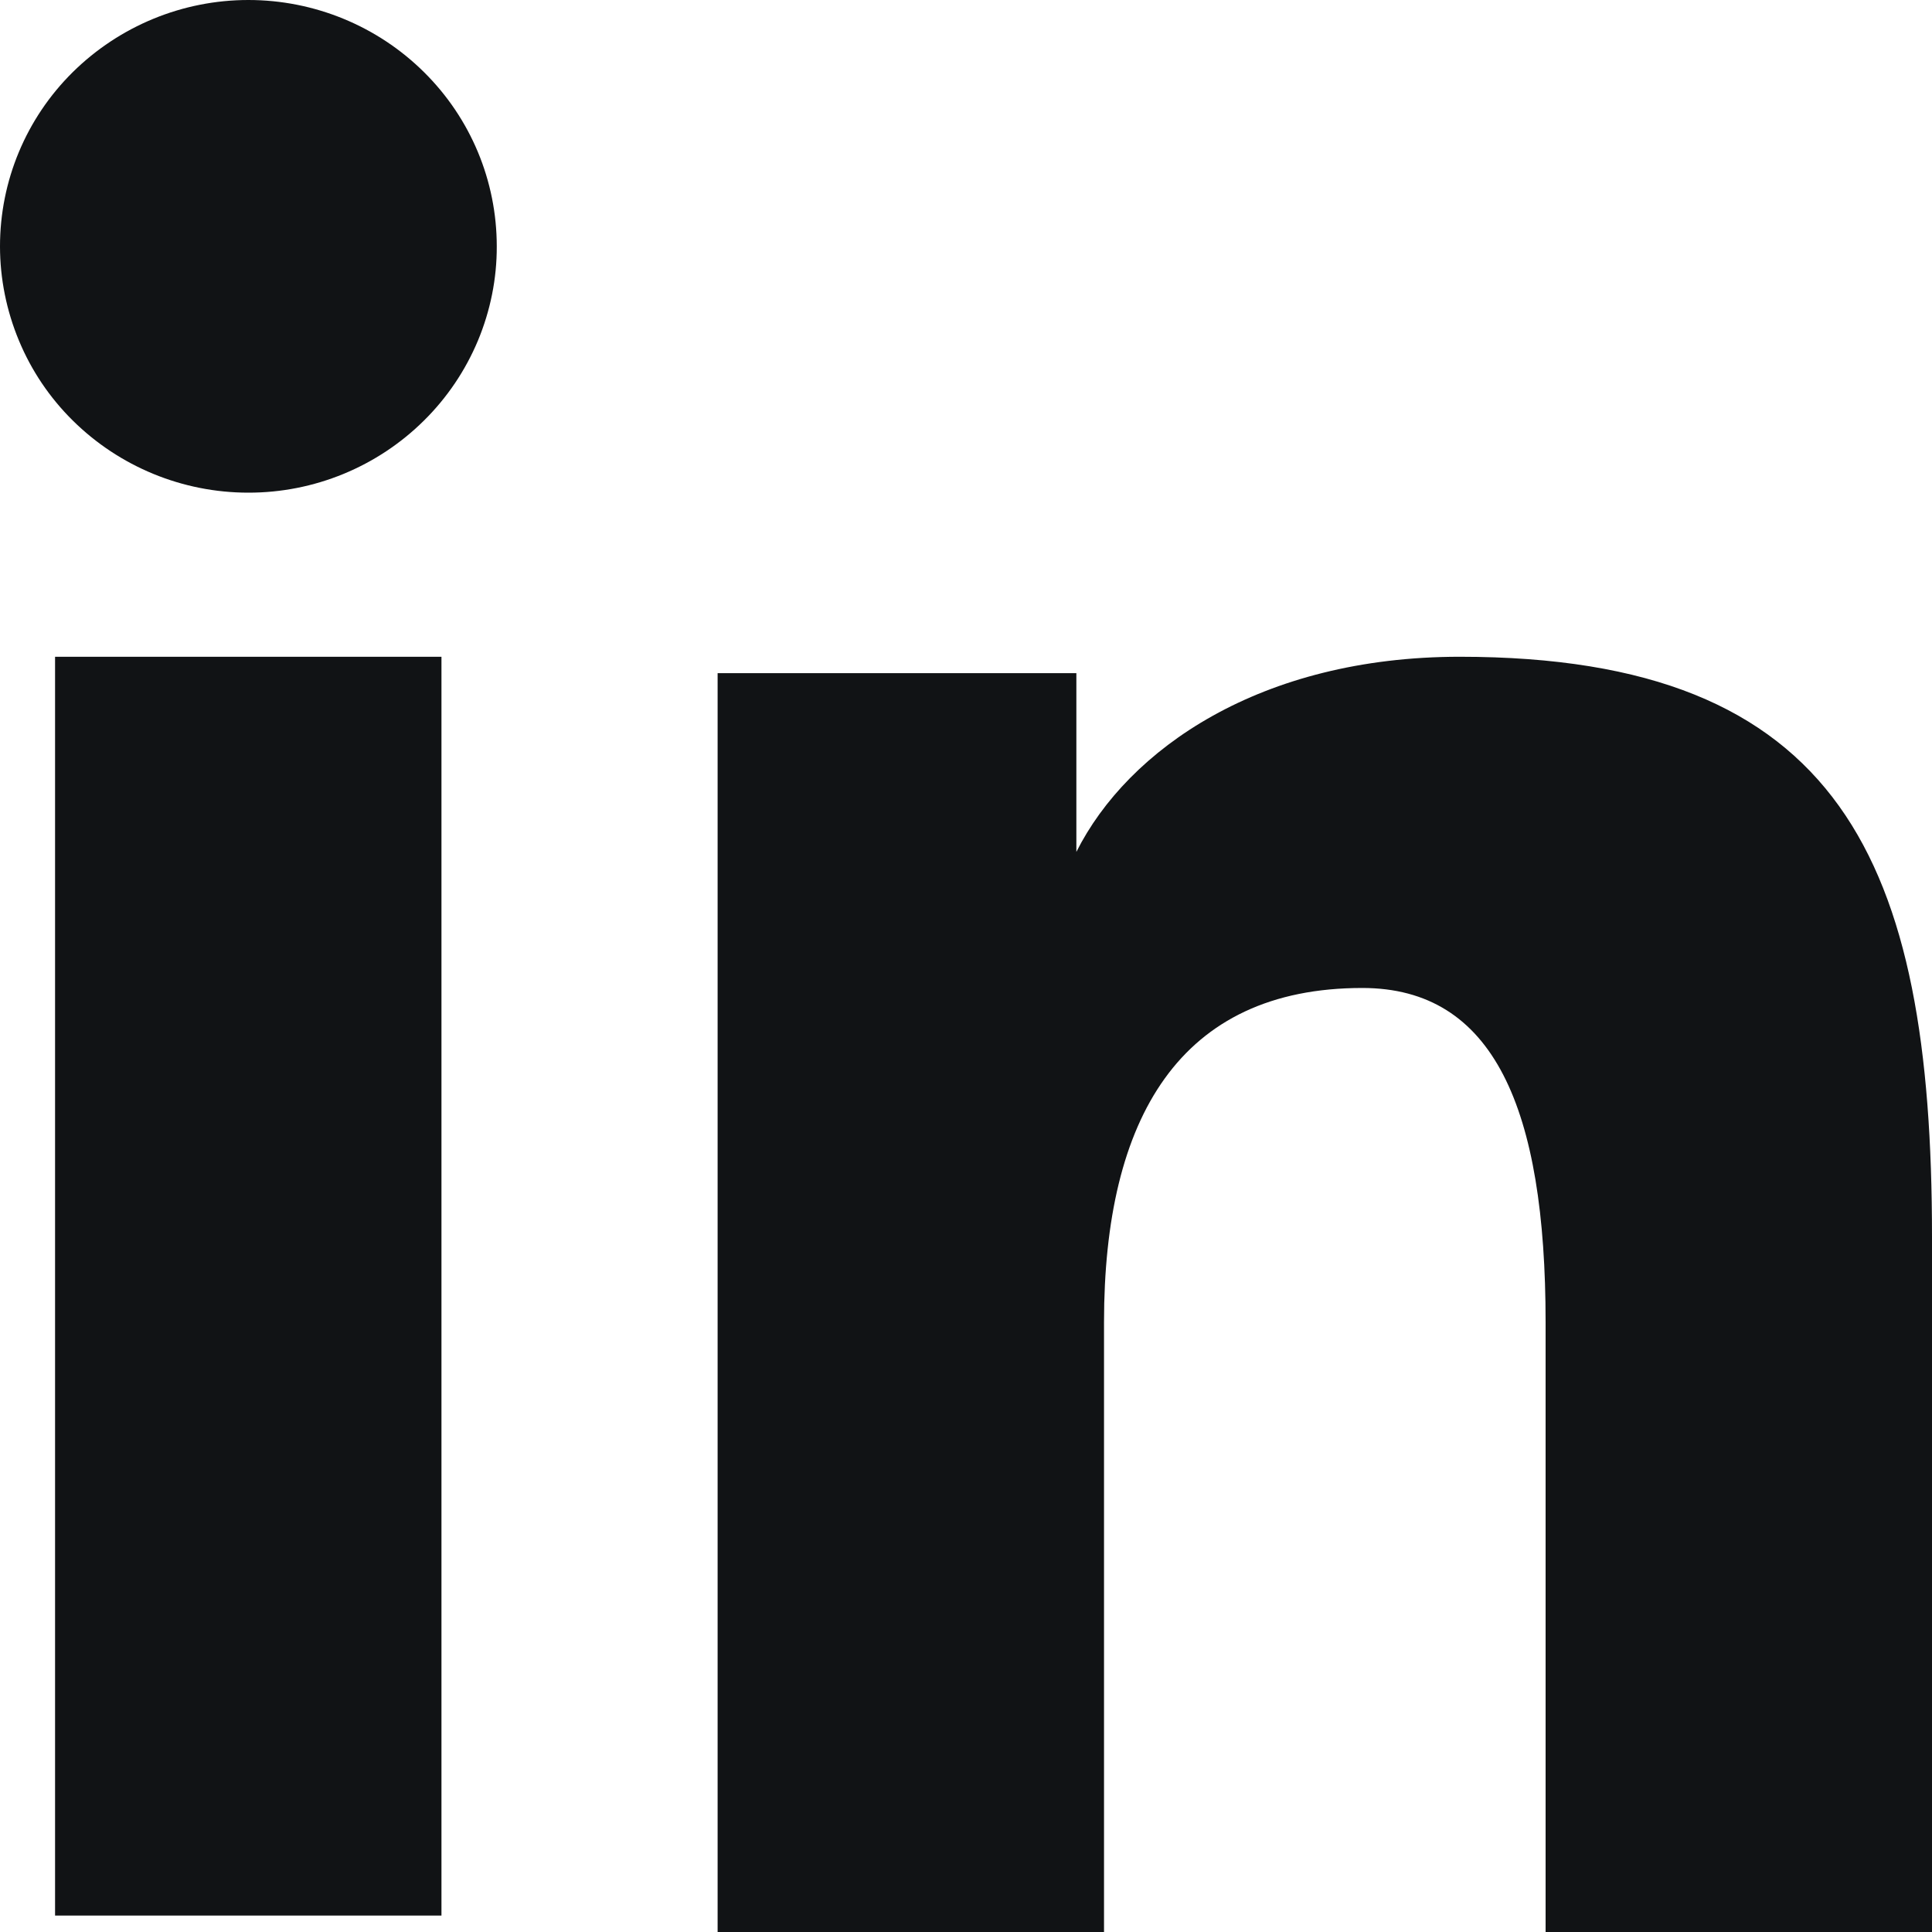
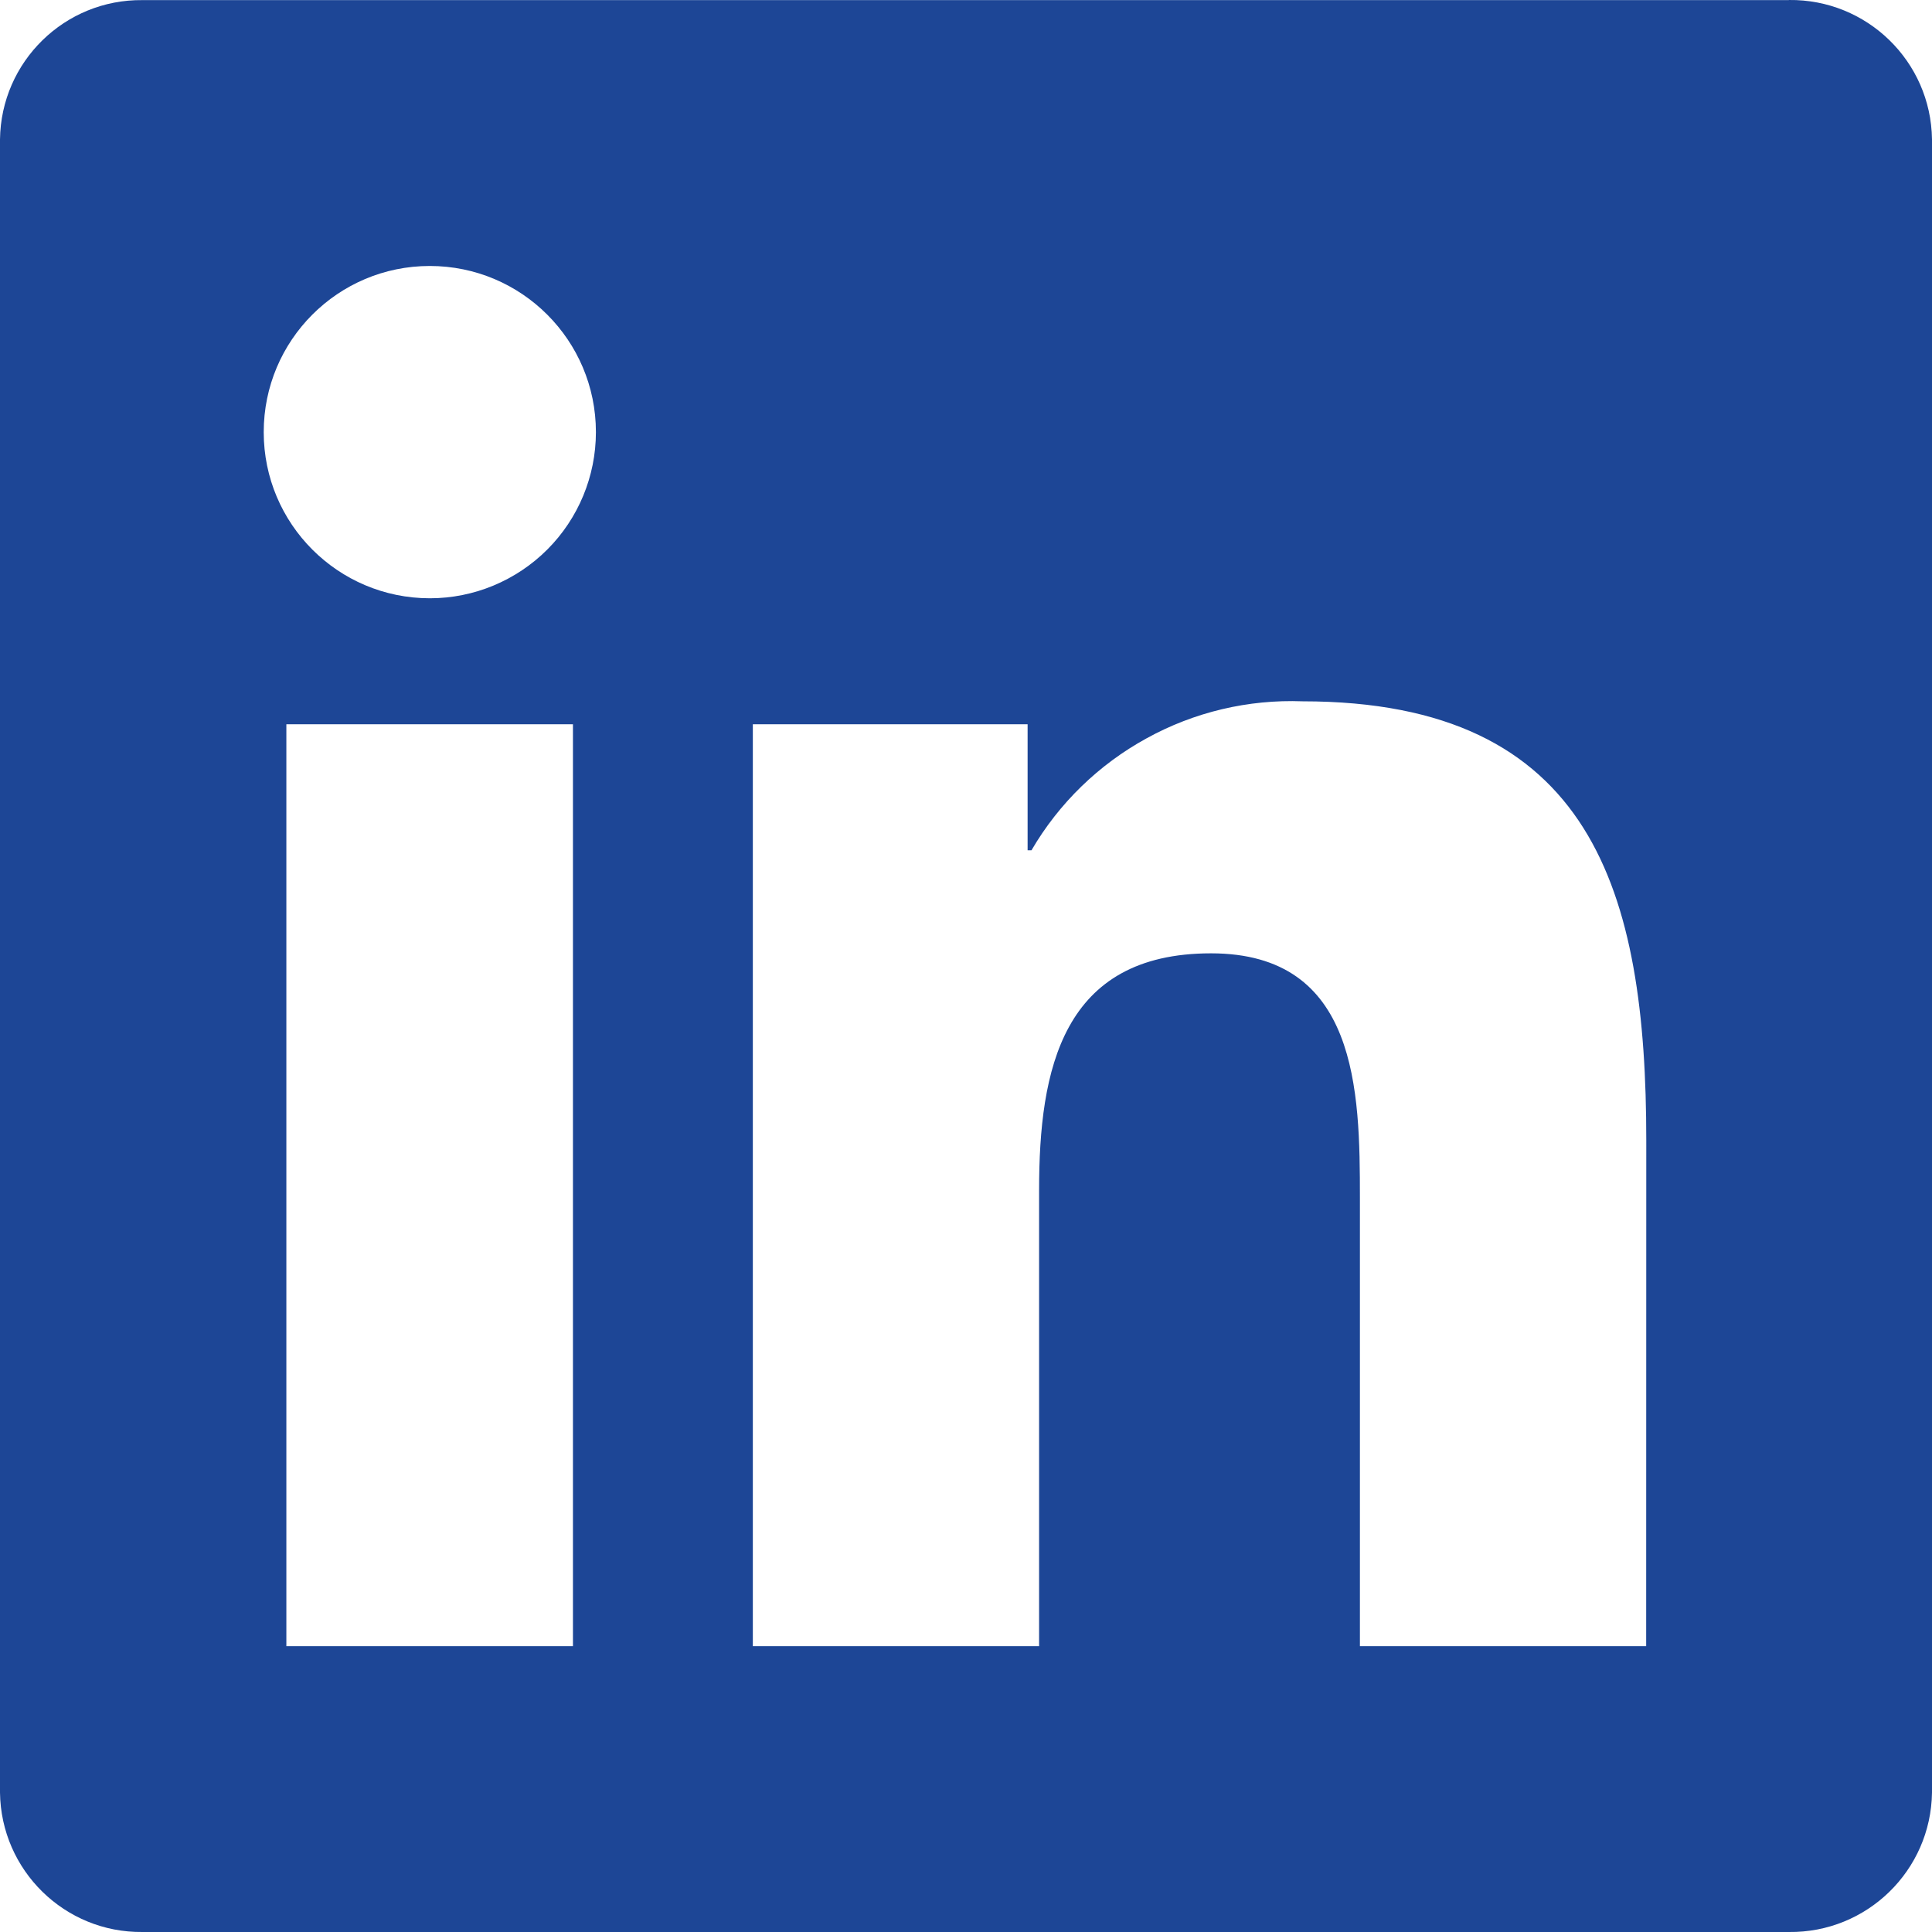
- <svg xmlns="http://www.w3.org/2000/svg" width="16" height="16" viewBox="0 0 16 16" fill="none">
-   <path fill-rule="evenodd" clip-rule="evenodd" d="M5.943 5.575H8.914V7.055C9.342 6.204 10.44 5.439 12.089 5.439C15.25 5.439 16 7.134 16 10.242V16H12.8V10.95C12.8 9.18 12.372 8.182 11.282 8.182C9.771 8.182 9.143 9.258 9.143 10.95V16H5.943V5.575ZM0.456 15.864H3.656V5.439H0.456V15.864ZM4.114 2.04C4.115 2.308 4.061 2.574 3.958 2.821C3.854 3.069 3.703 3.293 3.512 3.482C3.125 3.866 2.601 4.081 2.056 4.08C1.512 4.08 0.989 3.865 0.602 3.482C0.411 3.293 0.26 3.069 0.157 2.821C0.054 2.574 0 2.308 0 2.04C0 1.498 0.216 0.98 0.602 0.598C0.99 0.215 1.512 -0 2.057 2.00212e-07C2.602 2.00212e-07 3.126 0.215 3.512 0.598C3.898 0.98 4.114 1.498 4.114 2.04Z" fill="#111315" />
+ <svg xmlns="http://www.w3.org/2000/svg" width="18" height="18" viewBox="0 0 18 18" fill="none">
+   <path d="M15.337 15.337H12.67V11.16C12.67 10.164 12.652 8.882 11.283 8.882C9.894 8.882 9.681 9.967 9.681 11.088V15.337H7.014V6.748H9.574V7.922H9.61C9.866 7.483 10.237 7.123 10.682 6.879C11.126 6.634 11.629 6.515 12.136 6.534C14.84 6.534 15.338 8.312 15.338 10.625L15.337 15.337ZM4.005 5.574C3.15 5.574 2.457 4.881 2.457 4.026C2.457 3.171 3.149 2.478 4.004 2.478C4.859 2.478 5.552 3.171 5.552 4.026C5.552 4.436 5.389 4.83 5.099 5.12C4.809 5.41 4.415 5.574 4.005 5.574ZM5.338 15.337H2.668V6.748H5.338V15.337L5.338 15.337ZM16.666 0.001H1.328C0.603 -0.007 0.009 0.574 0 1.299V16.701C0.009 17.426 0.603 18.008 1.328 18H16.666C17.393 18.009 17.99 17.428 18 16.701V1.298C17.99 0.571 17.393 -0.009 16.666 0" fill="#1D4696" />
</svg>
